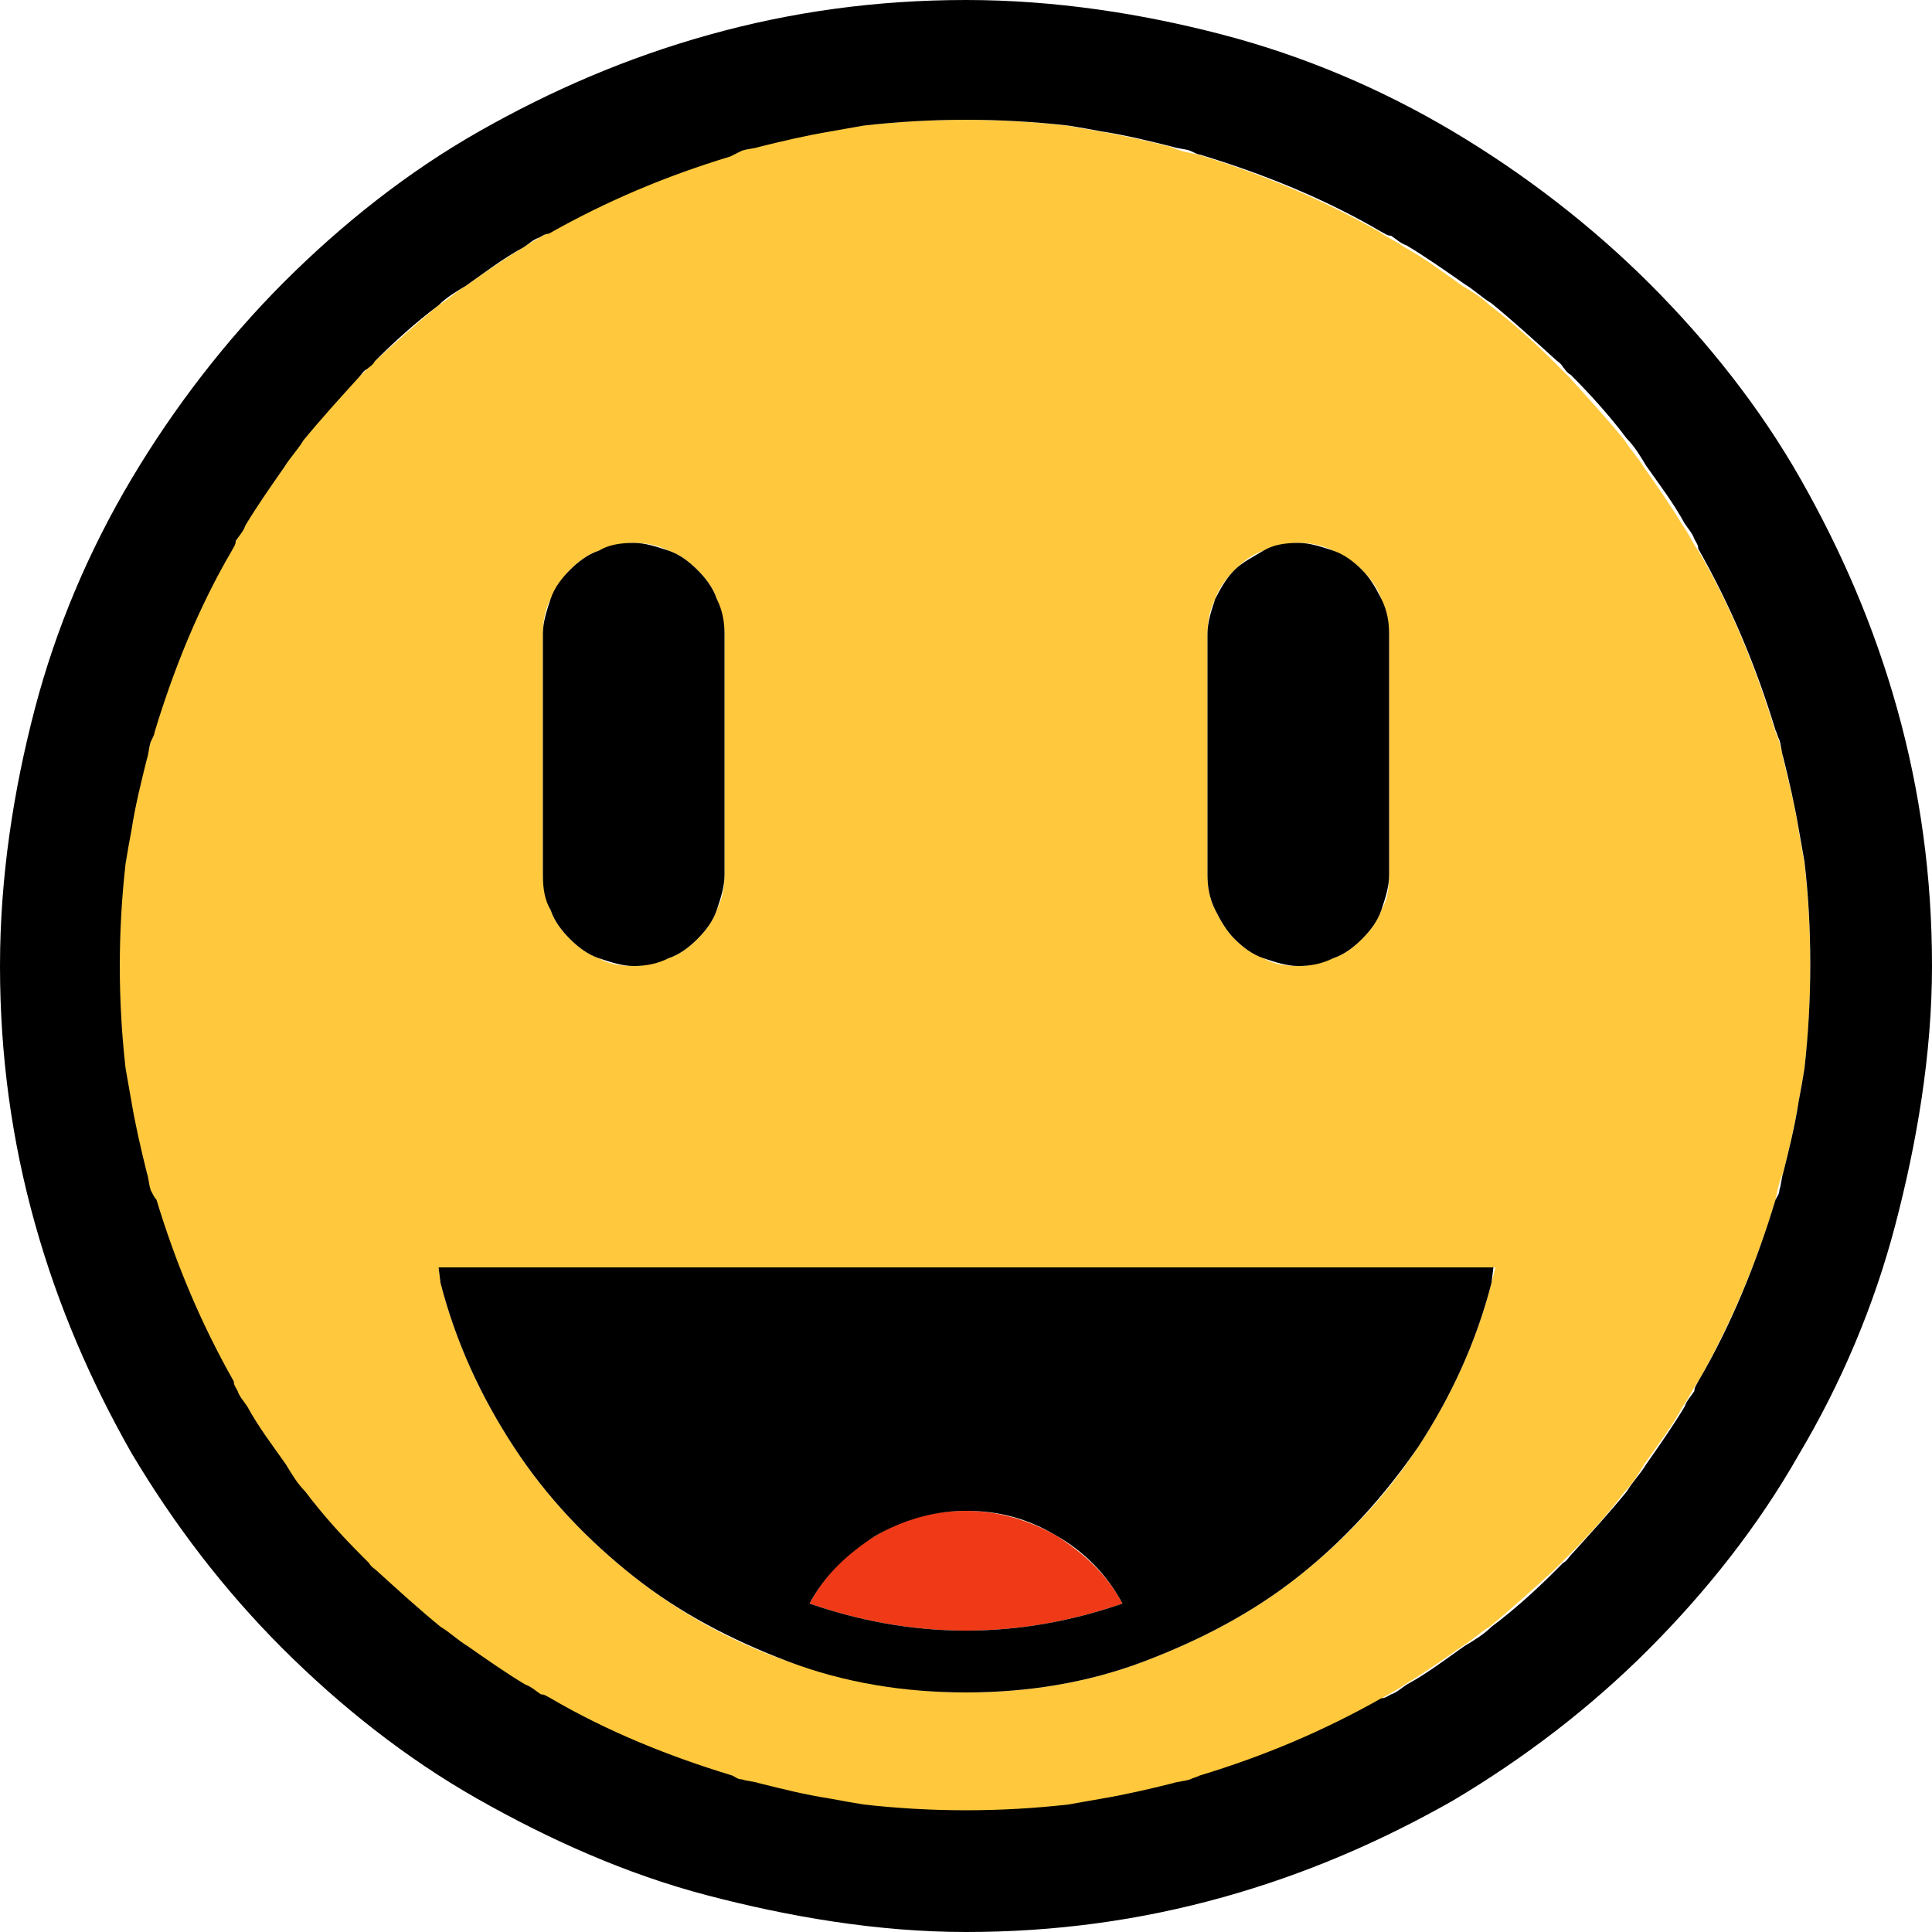
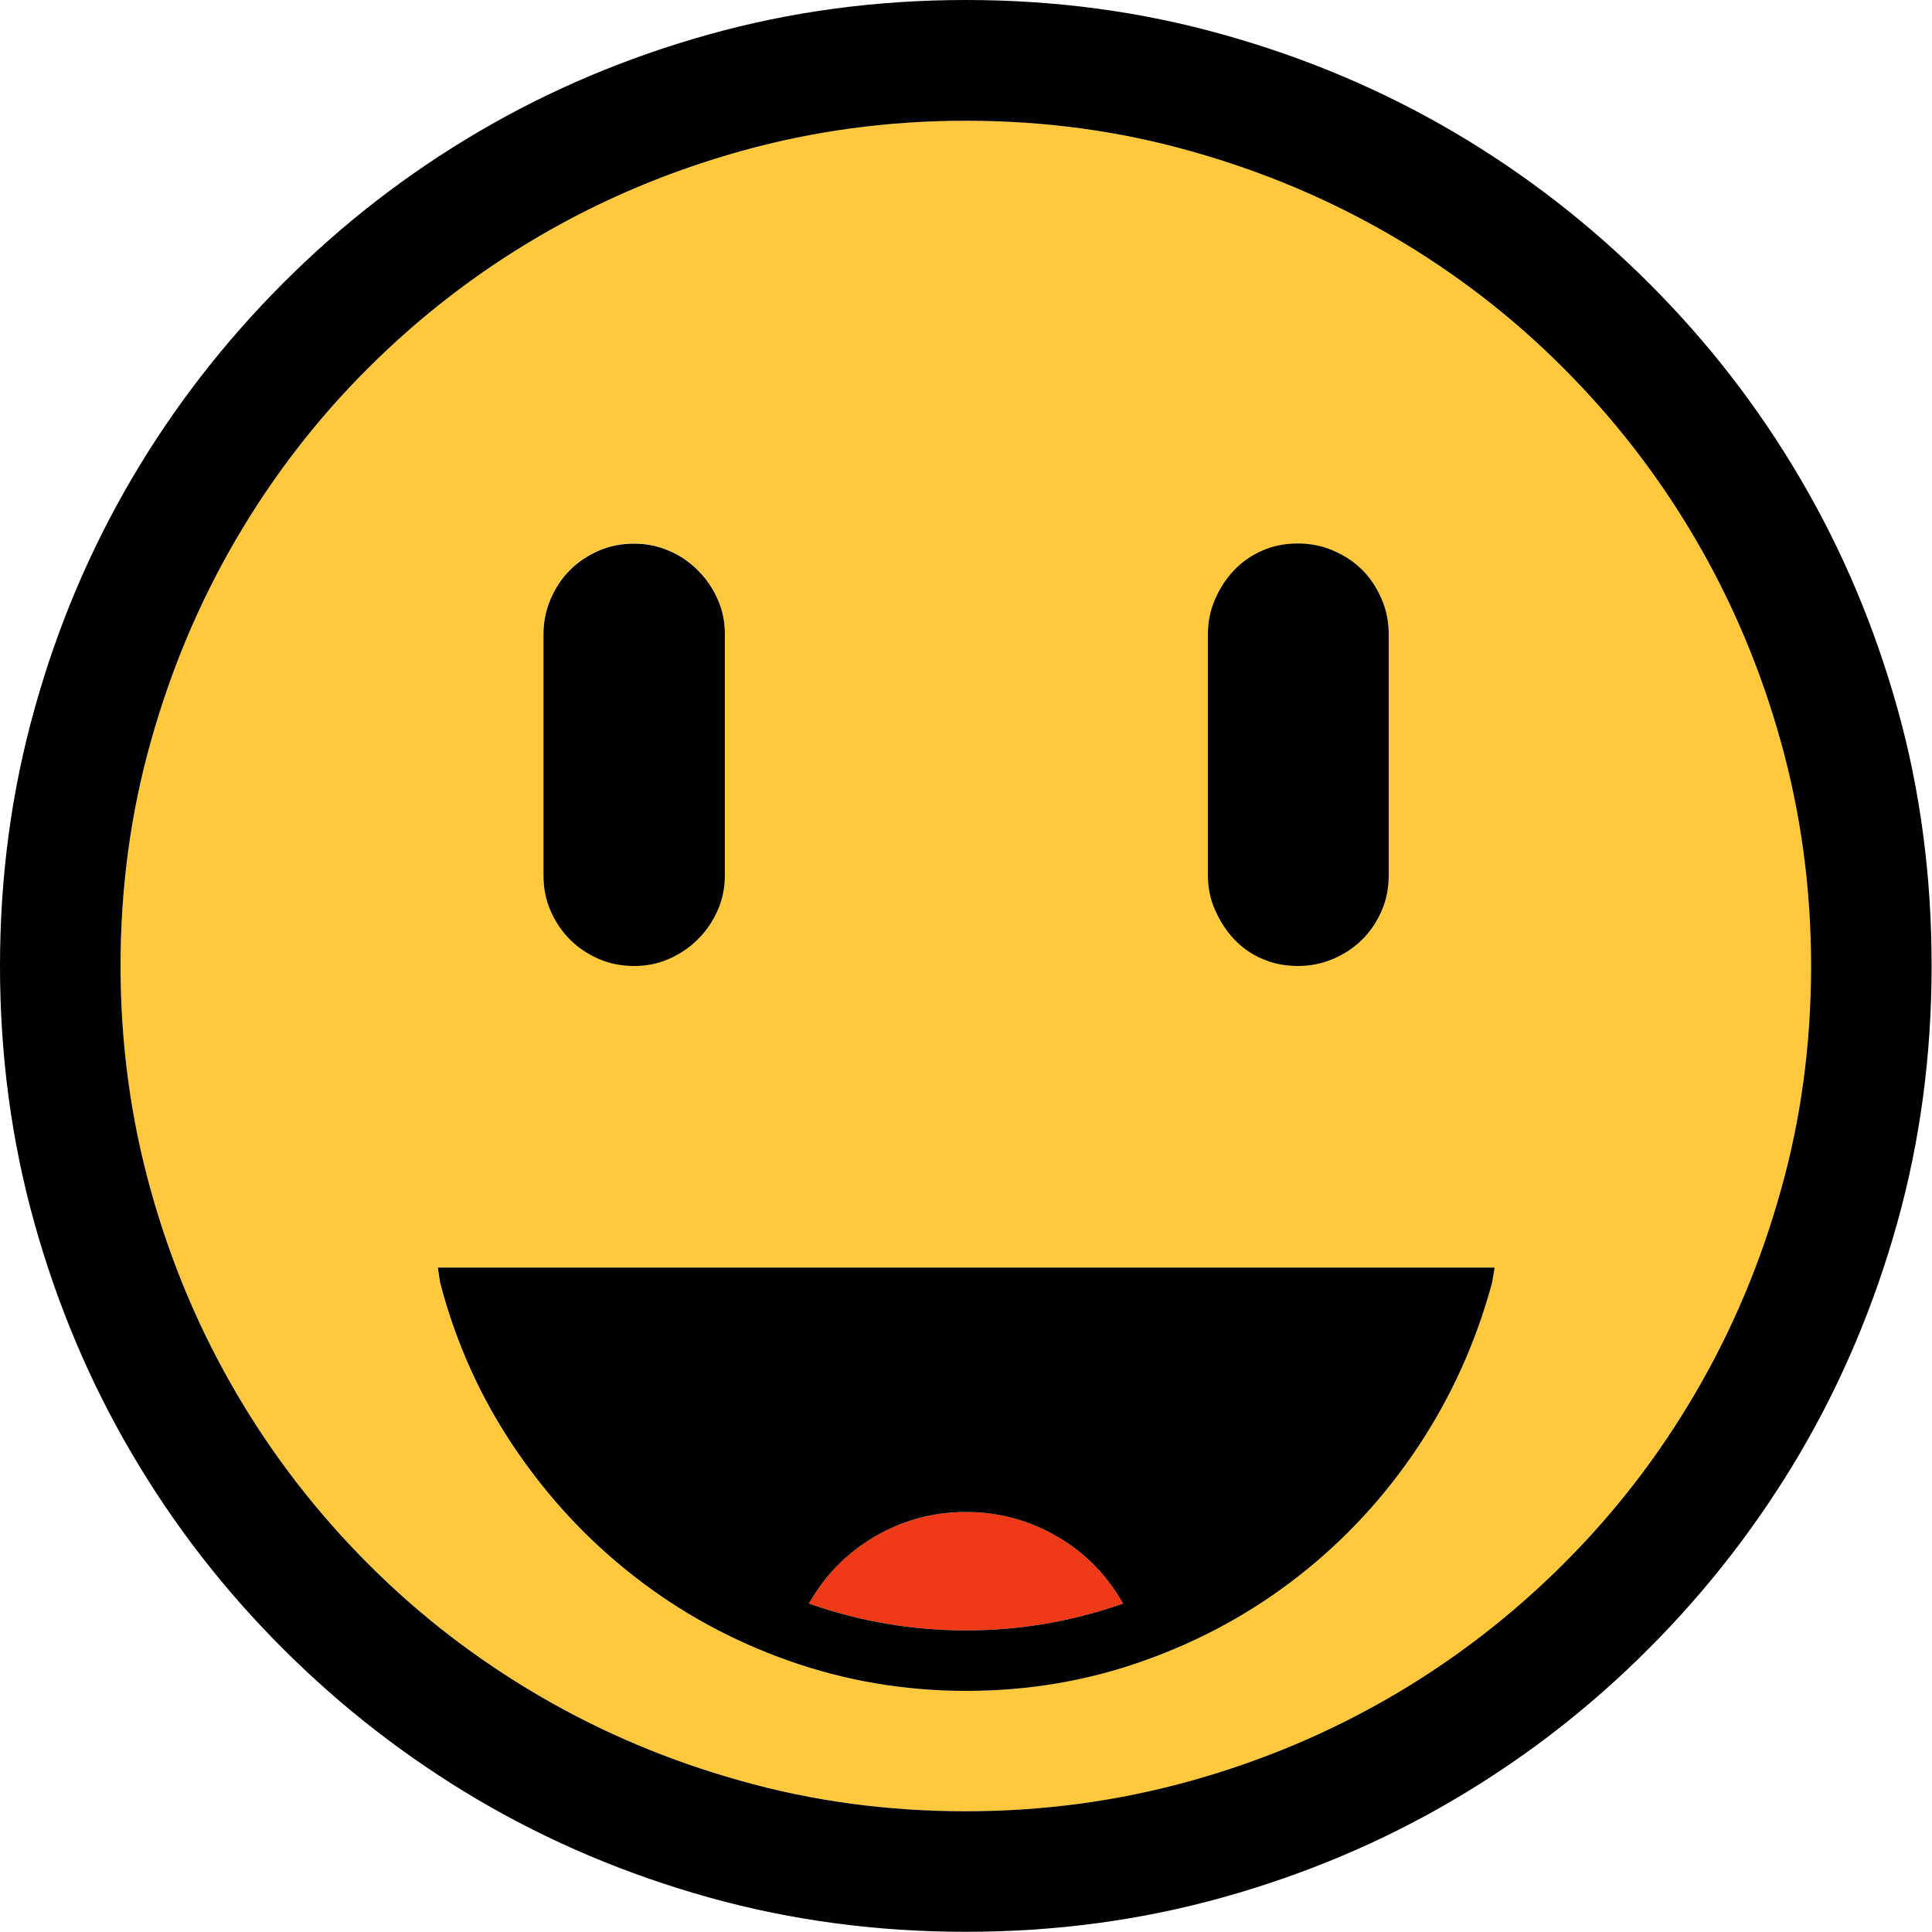
- <svg xmlns="http://www.w3.org/2000/svg" id="Layer_1" width="100" height="100">
-   <style>.st0{fill:none}</style>
-   <path class="st0" d="M15.8 77.2c-.4-.4-.7-.9-1-1.4.3.5.6 1 1 1.4zM12.2 72.1c.2.3.4.5.5.8-.3-.4-.5-.9-.8-1.3.2.2.2.3.3.5zM24.1 85.2c-.5-.3-.9-.7-1.4-1 .5.4 1 .7 1.4 1zM27.9 87.8c.2.1.3.2.5.2-.4-.3-.9-.5-1.3-.8.3.2.5.4.8.6zM38.4 92.2c.3.1.6.1.9.2-.5-.1-1-.2-1.4-.4.1 0 .3.1.5.2zM7.8 61.6c.1.2.2.4.2.5-.1-.5-.2-1-.4-1.4.1.3.1.6.2.9zM12.2 27.9c-.1.2-.2.3-.2.5.3-.4.5-.9.8-1.3-.2.3-.4.5-.6.8zM6.9 57c-.1-.6-.2-1.1-.3-1.7.1.6.2 1.1.3 1.7zM14.8 24.1c.3-.5.7-.9 1-1.4-.4.5-.7 1-1 1.4zM7.8 38.4c-.1.3-.1.6-.2.9.1-.5.2-1 .4-1.4 0 .1-.1.3-.2.5zM6.6 44.7c.1-.6.2-1.2.3-1.7-.1.6-.2 1.1-.3 1.7zM44.7 93.4c-.6-.1-1.2-.2-1.7-.3.6.1 1.1.2 1.7.3zM85.2 75.9c-.3.5-.7.9-1 1.4.4-.5.7-1 1-1.4zM92.2 61.6c.1-.3.1-.6.2-.9-.1.5-.2 1-.4 1.4 0-.1.1-.3.2-.5zM87.8 72.1c.1-.2.2-.3.2-.5-.3.4-.5.9-.8 1.3.2-.3.4-.5.6-.8zM93.4 55.3c-.1.6-.2 1.2-.3 1.7.1-.6.2-1.1.3-1.7zM72.1 87.8c.3-.2.5-.4.8-.5-.4.3-.9.5-1.3.8.2-.2.3-.2.5-.3zM57 93.1c-.6.1-1.1.2-1.7.3.6-.1 1.1-.2 1.7-.3zM61.6 92.2c.2 0 .3-.1.5-.2-.5.1-1 .2-1.4.4.3-.1.6-.1.9-.2zM22.8 15.8c.4-.4.9-.7 1.4-1-.5.3-1 .6-1.4 1zM77.2 84.2c-.4.4-.9.7-1.4 1 .5-.3 1-.6 1.4-1zM55.3 6.6c.6.1 1.2.2 1.7.3-.6-.1-1.1-.2-1.7-.3zM19.5 18.7c-.1.1-.3.2-.4.4-.1.1-.2.3-.4.4l.8-.8zM87.8 27.9c-.2-.3-.4-.5-.5-.8.3.4.5.9.8 1.3-.2-.2-.2-.3-.3-.5zM27.9 12.2c-.3.2-.5.4-.8.5.4-.3.9-.5 1.3-.8-.2.2-.3.2-.5.3zM92.2 38.4c0-.2-.1-.3-.2-.5.1.5.2 1 .4 1.4-.1-.3-.1-.6-.2-.9zM93.1 43c.1.6.2 1.1.3 1.7-.1-.6-.2-1.1-.3-1.7zM18.7 80.5c.1.1.2.3.4.4l.4.4c-.3-.2-.6-.5-.8-.8zM80.5 81.3c.1-.1.3-.2.4-.4l.4-.4c-.2.3-.5.6-.8.8zM81.3 19.5c-.1-.1-.2-.3-.4-.4-.1-.1-.3-.2-.4-.4l.8.8zM84.2 22.8c.4.4.7.9 1 1.4-.3-.5-.6-1-1-1.4zM43 6.9c.6-.1 1.1-.2 1.7-.3-.6.1-1.1.2-1.7.3zM38.4 7.8c-.2.1-.4.2-.5.2.5-.1 1-.2 1.4-.4-.3.1-.6.1-.9.2zM61.6 7.8c-.3-.1-.6-.1-.9-.2.5.1 1 .2 1.4.4-.1 0-.3-.1-.5-.2zM72.1 12.2c-.2-.1-.3-.2-.5-.2.4.3.9.5 1.3.8-.3-.2-.5-.4-.8-.6zM75.9 14.8c.5.3.9.7 1.4 1-.5-.4-1-.7-1.4-1z" />
-   <path d="M93.1 43c-.2-1.3-.5-2.5-.8-3.7-.1-.5-.2-1-.4-1.4-1-3.3-2.3-6.5-4-9.4-.3-.4-.5-.9-.8-1.3-.6-1-1.3-2-2-3-.3-.5-.7-.9-1-1.4-.9-1.1-1.9-2.2-2.9-3.3l-.8-.8c-1-1-2.1-2-3.3-2.9-.4-.4-.9-.7-1.4-1-1-.7-1.9-1.4-3-2-.4-.3-.9-.5-1.3-.8-3-1.7-6.1-3-9.4-4-.5-.1-1-.2-1.4-.4-1.2-.3-2.5-.6-3.7-.8-.6-.1-1.1-.2-1.7-.3a47.08 47.08 0 0 0-10.6 0c-.6.1-1.2.2-1.7.3-1.3.2-2.5.5-3.7.8-.5.1-1 .2-1.4.4-3.3 1-6.5 2.3-9.4 4-.4.3-.9.5-1.3.8-1 .6-2 1.3-3 2-.5.3-.9.7-1.4 1-1.1.9-2.2 1.9-3.3 2.9l-.8.8c-1 1-2 2.1-2.9 3.3-.4.4-.7.9-1 1.4-.7 1-1.4 1.9-2 3-.3.4-.5.9-.8 1.3-1.7 3-3 6.1-4 9.4-.1.5-.2 1-.4 1.4-.3 1.2-.6 2.5-.8 3.7-.1.6-.2 1.1-.3 1.7a47.08 47.08 0 0 0 0 10.6c.1.6.2 1.2.3 1.7.2 1.3.5 2.5.8 3.7.1.5.2 1 .4 1.4 1 3.3 2.3 6.5 4 9.4.3.4.5.9.8 1.3.6 1 1.3 2 2 3 .3.5.7.9 1 1.4.9 1.1 1.9 2.2 2.9 3.3l.8.8c1 1 2.1 2 3.3 2.9.4.4.9.7 1.4 1 1 .7 1.9 1.4 3 2 .4.3.9.5 1.3.8 3 1.7 6.1 3 9.4 4 .5.1 1 .2 1.4.4 1.2.3 2.5.6 3.7.8.6.1 1.1.2 1.7.3a47.08 47.08 0 0 0 10.6 0c.6-.1 1.2-.2 1.7-.3 1.3-.2 2.5-.5 3.7-.8.5-.1 1-.2 1.4-.4 3.3-1 6.5-2.3 9.4-4 .4-.3.9-.5 1.3-.8 1-.6 2-1.3 3-2 .5-.3.9-.7 1.4-1 1.1-.9 2.2-1.9 3.3-2.9l.8-.8c1-1 2-2.1 2.9-3.3.4-.4.7-.9 1-1.4.7-1 1.4-1.9 2-3 .3-.4.5-.9.8-1.3 1.7-3 3-6.1 4-9.4.1-.5.2-1 .4-1.4.3-1.2.6-2.5.8-3.7.1-.6.2-1.1.3-1.7a47.08 47.08 0 0 0 0-10.6c-.1-.6-.2-1.1-.3-1.7zM62.5 32.8c0-.6.1-1.2.4-1.8.2-.6.6-1.1 1-1.5.4-.4.9-.8 1.5-1s1.2-.4 1.8-.4c.6 0 1.2.1 1.8.4s1.1.6 1.5 1 .8.9 1 1.5.4 1.2.4 1.8v12.5c0 .7-.1 1.3-.4 1.8-.2.6-.6 1.1-1 1.5-.4.4-.9.8-1.5 1-.6.2-1.2.4-1.8.4-.7 0-1.3-.1-1.8-.4-.6-.2-1.1-.6-1.5-1s-.7-.9-1-1.5-.4-1.2-.4-1.8V32.8zm-34.4 0c0-.6.1-1.2.4-1.8s.6-1.1 1-1.5.9-.8 1.5-1c.6-.2 1.2-.4 1.8-.4.6 0 1.2.1 1.8.4.6.2 1.1.6 1.5 1 .4.4.8.9 1 1.5.2.6.4 1.2.4 1.8v12.5c0 .6-.1 1.2-.4 1.8-.2.6-.6 1.1-1 1.5-.4.4-.9.8-1.5 1-.6.2-1.2.4-1.8.4-.7 0-1.3-.1-1.8-.4-.6-.2-1.1-.6-1.5-1-.4-.4-.8-.9-1-1.5-.2-.6-.4-1.2-.4-1.8V32.8zm49.1 33.6c-.8 3.1-2.1 5.9-3.8 8.5-1.7 2.6-3.8 4.8-6.2 6.7-2.4 1.9-5.1 3.3-8 4.4s-6 1.6-9.2 1.6-6.3-.6-9.2-1.6-5.6-2.5-8-4.4c-2.4-1.9-4.5-4.1-6.2-6.7-1.7-2.6-3-5.4-3.8-8.5l-.1-.8h54.7l-.2.8z" fill="#ffc83d" />
-   <path d="M54.7 79.5c-1.4-.8-3-1.3-4.7-1.3s-3.2.4-4.7 1.3c-1.4.8-2.6 2-3.4 3.5 2.6.9 5.3 1.4 8.1 1.4s5.5-.5 8.1-1.4c-.8-1.5-2-2.6-3.4-3.5z" fill="#f03a17" />
-   <path d="M29.5 48.6c.4.4.9.8 1.5 1 .6.2 1.2.4 1.8.4.6 0 1.2-.1 1.8-.4.6-.2 1.1-.6 1.5-1 .4-.4.8-.9 1-1.5.2-.6.4-1.2.4-1.8V32.8c0-.6-.1-1.2-.4-1.8-.2-.6-.6-1.1-1-1.5-.4-.4-.9-.8-1.5-1-.6-.2-1.2-.4-1.8-.4-.7 0-1.3.1-1.8.4-.6.2-1.1.6-1.5 1s-.8.9-1 1.5-.4 1.2-.4 1.8v12.5c0 .7.1 1.3.4 1.8.2.6.6 1.1 1 1.5zM63.9 48.6c.4.4.9.8 1.5 1 .6.2 1.2.4 1.8.4.6 0 1.2-.1 1.8-.4.6-.2 1.1-.6 1.5-1 .4-.4.8-.9 1-1.5.2-.6.4-1.2.4-1.8V32.8c0-.6-.1-1.2-.4-1.8s-.6-1.1-1-1.5-.9-.8-1.5-1-1.2-.4-1.8-.4c-.7 0-1.3.1-1.8.4s-1.1.6-1.5 1c-.4.4-.7.9-1 1.5-.2.6-.4 1.2-.4 1.8v12.5c0 .6.1 1.2.4 1.8s.6 1.1 1 1.5zM22.8 66.4c.8 3.1 2.1 5.9 3.8 8.5 1.7 2.6 3.8 4.8 6.2 6.7 2.4 1.9 5.1 3.3 8 4.4s6 1.6 9.2 1.6 6.3-.5 9.2-1.6 5.6-2.5 8-4.4c2.4-1.9 4.4-4.1 6.2-6.7 1.7-2.6 3-5.4 3.8-8.5l.1-.8H22.7l.1.8zM41.9 83c.8-1.5 2-2.6 3.4-3.5 1.4-.8 3-1.3 4.7-1.3s3.2.4 4.7 1.3c1.4.8 2.6 2 3.4 3.5-2.6.9-5.3 1.4-8.1 1.4s-5.5-.5-8.1-1.4z" />
-   <path d="M98.2 36.7c-1.2-4.3-2.9-8.2-5-11.9s-4.8-7.1-7.8-10.1S78.9 9 75.2 6.8c-3.7-2.2-7.7-3.9-11.9-5S54.6 0 50 0s-9 .6-13.3 1.8-8.2 2.9-11.9 5-7.1 4.8-10.1 7.8S9 21.1 6.8 24.8s-3.9 7.7-5 11.9S0 45.4 0 50s.6 9 1.8 13.3 2.9 8.2 5 11.9c2.2 3.7 4.8 7.1 7.8 10.1S21 91 24.7 93.1s7.7 3.9 11.9 5S45.4 100 50 100s9-.6 13.3-1.8 8.2-2.9 11.9-5c3.7-2.2 7.1-4.8 10.1-7.8S91 79 93.1 75.3c2.2-3.7 3.9-7.7 5-11.9S100 54.6 100 50s-.6-9-1.8-13.3zm-4.8 18.6c-.1.6-.2 1.2-.3 1.7-.2 1.3-.5 2.5-.8 3.7-.1.3-.1.6-.2.9 0 .2-.1.3-.2.5-1 3.3-2.3 6.5-4 9.4-.1.2-.2.3-.2.5-.2.3-.4.5-.5.8-.6 1-1.3 2-2 3-.3.5-.7.9-1 1.4-.9 1.1-1.9 2.2-2.9 3.3-.1.1-.2.3-.4.4l-.4.4c-1 1-2.1 2-3.3 2.9-.4.4-.9.7-1.4 1-1 .7-1.9 1.4-3 2-.3.2-.5.4-.8.5-.2.1-.3.2-.5.2-3 1.7-6.1 3-9.4 4-.2.1-.3.1-.5.2-.3.1-.6.1-.9.2-1.2.3-2.5.6-3.7.8-.6.1-1.1.2-1.7.3a47.08 47.08 0 0 1-10.6 0c-.6-.1-1.2-.2-1.7-.3-1.3-.2-2.5-.5-3.7-.8-.3-.1-.6-.1-.9-.2-.2 0-.3-.1-.5-.2-3.3-1-6.5-2.3-9.4-4-.2-.1-.3-.2-.5-.2-.3-.2-.5-.4-.8-.5-1-.6-2-1.3-3-2-.5-.3-.9-.7-1.4-1-1.1-.9-2.2-1.9-3.3-2.9-.1-.1-.3-.2-.4-.4l-.4-.4c-1-1-2-2.1-2.9-3.3-.4-.4-.7-.9-1-1.4-.7-1-1.4-1.9-2-3-.2-.3-.4-.5-.5-.8-.1-.2-.2-.3-.2-.5-1.7-3-3-6.1-4-9.4-.1-.1-.2-.3-.3-.5-.1-.3-.1-.6-.2-.9-.3-1.2-.6-2.5-.8-3.7-.1-.6-.2-1.1-.3-1.7a47.08 47.08 0 0 1 0-10.6c.1-.6.2-1.2.3-1.7.2-1.3.5-2.5.8-3.7.1-.3.1-.6.2-.9.1-.2.2-.4.2-.5 1-3.3 2.3-6.5 4-9.4.1-.2.2-.3.2-.5.2-.3.4-.5.5-.8.6-1 1.3-2 2-3 .3-.5.7-.9 1-1.4.9-1.1 1.9-2.2 2.9-3.3.1-.1.2-.3.4-.4.1-.1.3-.2.4-.4 1-1 2.1-2 3.3-2.9.4-.4.9-.7 1.4-1 1-.7 1.9-1.4 3-2 .3-.2.5-.4.8-.5.2-.1.3-.2.5-.2 3-1.7 6.1-3 9.4-4l.6-.3c.3-.1.6-.1.9-.2 1.2-.3 2.5-.6 3.7-.8.6-.1 1.1-.2 1.7-.3a47.08 47.08 0 0 1 10.6 0c.6.1 1.2.2 1.7.3 1.3.2 2.5.5 3.7.8.3.1.6.1.9.2.2.1.4.2.5.2 3.3 1 6.5 2.3 9.4 4 .2.1.3.2.5.2.3.2.5.4.8.5 1 .6 2 1.3 3 2 .5.3.9.7 1.4 1 1.1.9 2.2 1.9 3.3 2.9.1.1.3.2.4.4.1.1.2.3.4.4 1 1 2 2.1 2.9 3.3.4.4.7.9 1 1.4.7 1 1.4 1.9 2 3 .2.3.4.5.5.8.1.2.2.3.2.5 1.7 3 3 6.1 4 9.4.1.2.1.3.2.5.1.3.1.6.2.9.3 1.2.6 2.5.8 3.7.1.6.2 1.1.3 1.7.2 1.7.3 3.5.3 5.3s-.1 3.6-.3 5.4z" />
+ <svg xmlns="http://www.w3.org/2000/svg" width="1000" height="1000">
+   <path d="M877.6 279.1c-19-32.5-41.7-62-68.3-88.5-26.5-26.5-56-49.3-88.5-68.3s-67.3-33.7-104.6-44.1c-37.3-10.4-76-15.7-116.3-15.7s-79.1 5.2-116.3 15.7c-37.3 10.4-72.1 25.1-104.6 44.1s-62 41.7-88.5 68.3c-26.5 26.5-49.3 56-68.3 88.5s-33.7 67.3-44.1 104.6c-10.4 37.2-15.7 76-15.7 116.3s5.2 79.1 15.7 116.3c10.4 37.2 25.1 72.1 44.1 104.6s41.7 62 68.3 88.5c26.5 26.5 56 49.3 88.5 68.3s67.3 33.7 104.6 44.1c37.2 10.4 76 15.7 116.3 15.7s79.1-5.2 116.3-15.7c37.2-10.4 72.1-25.1 104.6-44.1s62-41.7 88.5-68.3c26.5-26.5 49.3-56 68.3-88.5s33.7-67.3 44.1-104.6c10.4-37.2 15.7-76 15.7-116.3s-5.2-79.1-15.7-116.3c-10.4-37.2-25.1-72.1-44.1-104.6zm-252.4 49.2c0-6.4 1.2-12.4 3.7-18 2.5-5.7 5.7-10.7 9.8-15 4.1-4.3 8.9-7.8 14.6-10.2 5.7-2.5 11.8-3.7 18.5-3.7 6.4 0 12.5 1.2 18.3 3.7 5.8 2.5 10.8 5.8 15 10 4.2 4.2 7.5 9.2 10 15 2.5 5.8 3.7 11.9 3.7 18.3V453c0 6.7-1.2 12.8-3.7 18.5-2.5 5.7-5.8 10.6-10 14.8-4.2 4.2-9.2 7.5-15 10-5.8 2.5-11.9 3.7-18.3 3.7-6.7 0-12.8-1.2-18.5-3.7-5.7-2.5-10.5-5.9-14.6-10.2-4.1-4.3-7.3-9.3-9.8-15-2.5-5.7-3.7-11.7-3.7-18V328.3zm-343.9 0c0-6.4 1.2-12.5 3.7-18.3 2.5-5.8 5.8-10.8 10-15 4.2-4.2 9.1-7.5 14.8-10 5.7-2.5 11.8-3.7 18.5-3.7 6.4 0 12.4 1.2 18 3.7 5.7 2.5 10.7 5.9 15 10.2 4.3 4.3 7.7 9.3 10.2 15 2.5 5.7 3.7 11.7 3.7 18V453c0 6.4-1.2 12.4-3.7 18-2.5 5.7-5.9 10.7-10.2 15-4.3 4.3-9.3 7.8-15 10.2-5.7 2.5-11.7 3.7-18 3.7-6.7 0-12.8-1.2-18.5-3.7-5.7-2.5-10.6-5.8-14.8-10-4.2-4.2-7.5-9.1-10-14.8-2.5-5.7-3.7-11.8-3.7-18.5V328.3zm490.9 335.6c-8.4 31-21.2 59.4-38.5 85.2-17.3 25.8-37.8 48-61.7 66.7-23.9 18.7-50.5 33.3-79.8 43.7-29.3 10.4-60 15.7-92.2 15.7s-62.9-5.2-92.2-15.7c-29.3-10.4-55.9-25-79.8-43.7-23.9-18.7-44.6-40.9-62-66.7-17.4-25.8-30.1-54.2-38.3-85.2l-1.3-7.8h547l-1.2 7.8z" fill="#ffc83d" />
+   <path d="M581.3 830c-8.4-14.8-19.9-26.4-34.3-34.8-14.5-8.4-30.1-12.6-47-12.6-16.8 0-32.5 4.2-47 12.6-14.5 8.4-25.9 20-34.3 34.8 26.4 9.3 53.5 13.9 81.3 13.9s54.9-4.6 81.3-13.9z" fill="#f03a17" />
+   <path d="M982.2 367c-11.9-42.6-28.7-82.4-50.4-119.3-21.7-37-47.8-70.7-78.3-101.1C823 116.1 789.3 90 752.4 68.3c-37-21.7-76.7-38.5-119.3-50.4C590.4 5.9 546.1 0 500 0s-90.4 5.9-133 17.8c-42.6 11.9-82.4 28.7-119.3 50.4-37 21.7-70.7 47.8-101.1 78.3C116.1 177 90 210.7 68.3 247.6c-21.7 37-38.6 76.7-50.4 119.3C5.9 409.6 0 453.9 0 500s5.9 90.4 17.8 133c11.9 42.6 28.7 82.4 50.4 119.3 21.7 37 47.8 70.7 78.3 101.1 30.4 30.4 64.1 56.5 101.1 78.3 37 21.7 76.7 38.5 119.3 50.4 42.6 11.9 87 17.8 133 17.8s90.4-5.9 133-17.8c42.6-11.9 82.4-28.7 119.3-50.4 37-21.7 70.7-47.8 101.1-78.3 30.4-30.4 56.5-64.1 78.3-101.1 21.7-37 38.5-76.7 50.4-119.3 11.9-42.6 17.8-87 17.8-133s-5.7-90.4-17.6-133zm-60.5 249.3c-10.4 37.2-25.1 72.1-44.1 104.6s-41.7 62-68.3 88.5c-26.5 26.5-56 49.3-88.5 68.3s-67.3 33.7-104.6 44.1c-37.3 10.4-76 15.7-116.3 15.7s-79.1-5.2-116.3-15.7c-37.3-10.4-72.1-25.1-104.6-44.1s-62-41.7-88.5-68.3c-26.5-26.5-49.3-56-68.3-88.5s-33.7-67.3-44.1-104.6c-10.4-37.2-15.7-76-15.7-116.3s5.2-79.1 15.7-116.3c10.4-37.2 25.1-72.1 44.1-104.6s41.7-62 68.3-88.5c26.5-26.5 56-49.3 88.5-68.3s67.3-33.7 104.6-44.1c37.2-10.4 76-15.7 116.3-15.7s79.1 5.2 116.3 15.7c37.2 10.4 72.1 25.1 104.6 44.1s62 41.7 88.5 68.3c26.5 26.5 49.3 56 68.3 88.5s33.7 67.3 44.1 104.6c10.4 37.2 15.7 76 15.7 116.3s-5.2 79.1-15.7 116.3z" />
+   <path d="M227.8 663.9c8.1 31 20.9 59.4 38.3 85.2 17.4 25.8 38 48 62 66.7 23.9 18.7 50.5 33.3 79.8 43.7 29.3 10.4 60 15.7 92.2 15.7s62.9-5.2 92.2-15.7c29.3-10.4 55.9-25 79.8-43.7 23.9-18.7 44.5-40.9 61.7-66.7 17.2-25.8 30.1-54.2 38.5-85.2l1.3-7.8h-547l1.2 7.8zM453 795.2c14.5-8.4 30.1-12.6 47-12.6 16.8 0 32.5 4.2 47 12.6 14.5 8.4 25.9 20 34.3 34.8-26.4 9.3-53.5 13.9-81.3 13.9s-54.9-4.6-81.3-13.9c8.4-14.8 19.8-26.4 34.3-34.8zM638.7 486.1c4.1 4.3 8.9 7.8 14.6 10.2 5.7 2.5 11.8 3.7 18.5 3.7 6.4 0 12.5-1.2 18.3-3.7 5.8-2.5 10.8-5.8 15-10 4.2-4.2 7.5-9.1 10-14.8 2.5-5.7 3.7-11.8 3.7-18.5V328.3c0-6.4-1.2-12.5-3.7-18.3-2.5-5.8-5.8-10.8-10-15-4.2-4.2-9.2-7.5-15-10-5.8-2.5-11.9-3.7-18.3-3.7-6.7 0-12.8 1.2-18.5 3.7-5.7 2.5-10.5 5.9-14.6 10.2-4.1 4.3-7.3 9.3-9.8 15-2.5 5.7-3.7 11.7-3.7 18V453c0 6.4 1.2 12.4 3.7 18 2.5 5.7 5.7 10.7 9.8 15.1zM295 486.3c4.2 4.2 9.1 7.5 14.8 10 5.7 2.5 11.8 3.7 18.5 3.7 6.4 0 12.4-1.2 18-3.7 5.7-2.5 10.7-5.9 15-10.2 4.3-4.3 7.7-9.3 10.2-15 2.5-5.7 3.7-11.7 3.7-18V328.3c0-6.4-1.2-12.4-3.7-18-2.5-5.7-5.9-10.7-10.2-15-4.3-4.3-9.3-7.8-15-10.2-5.7-2.5-11.7-3.7-18-3.7-6.7 0-12.8 1.2-18.5 3.7-5.7 2.5-10.6 5.8-14.8 10-4.2 4.2-7.5 9.2-10 15-2.5 5.8-3.7 11.9-3.7 18.3V453c0 6.7 1.2 12.8 3.7 18.5 2.5 5.7 5.8 10.6 10 14.8z" />
</svg>
